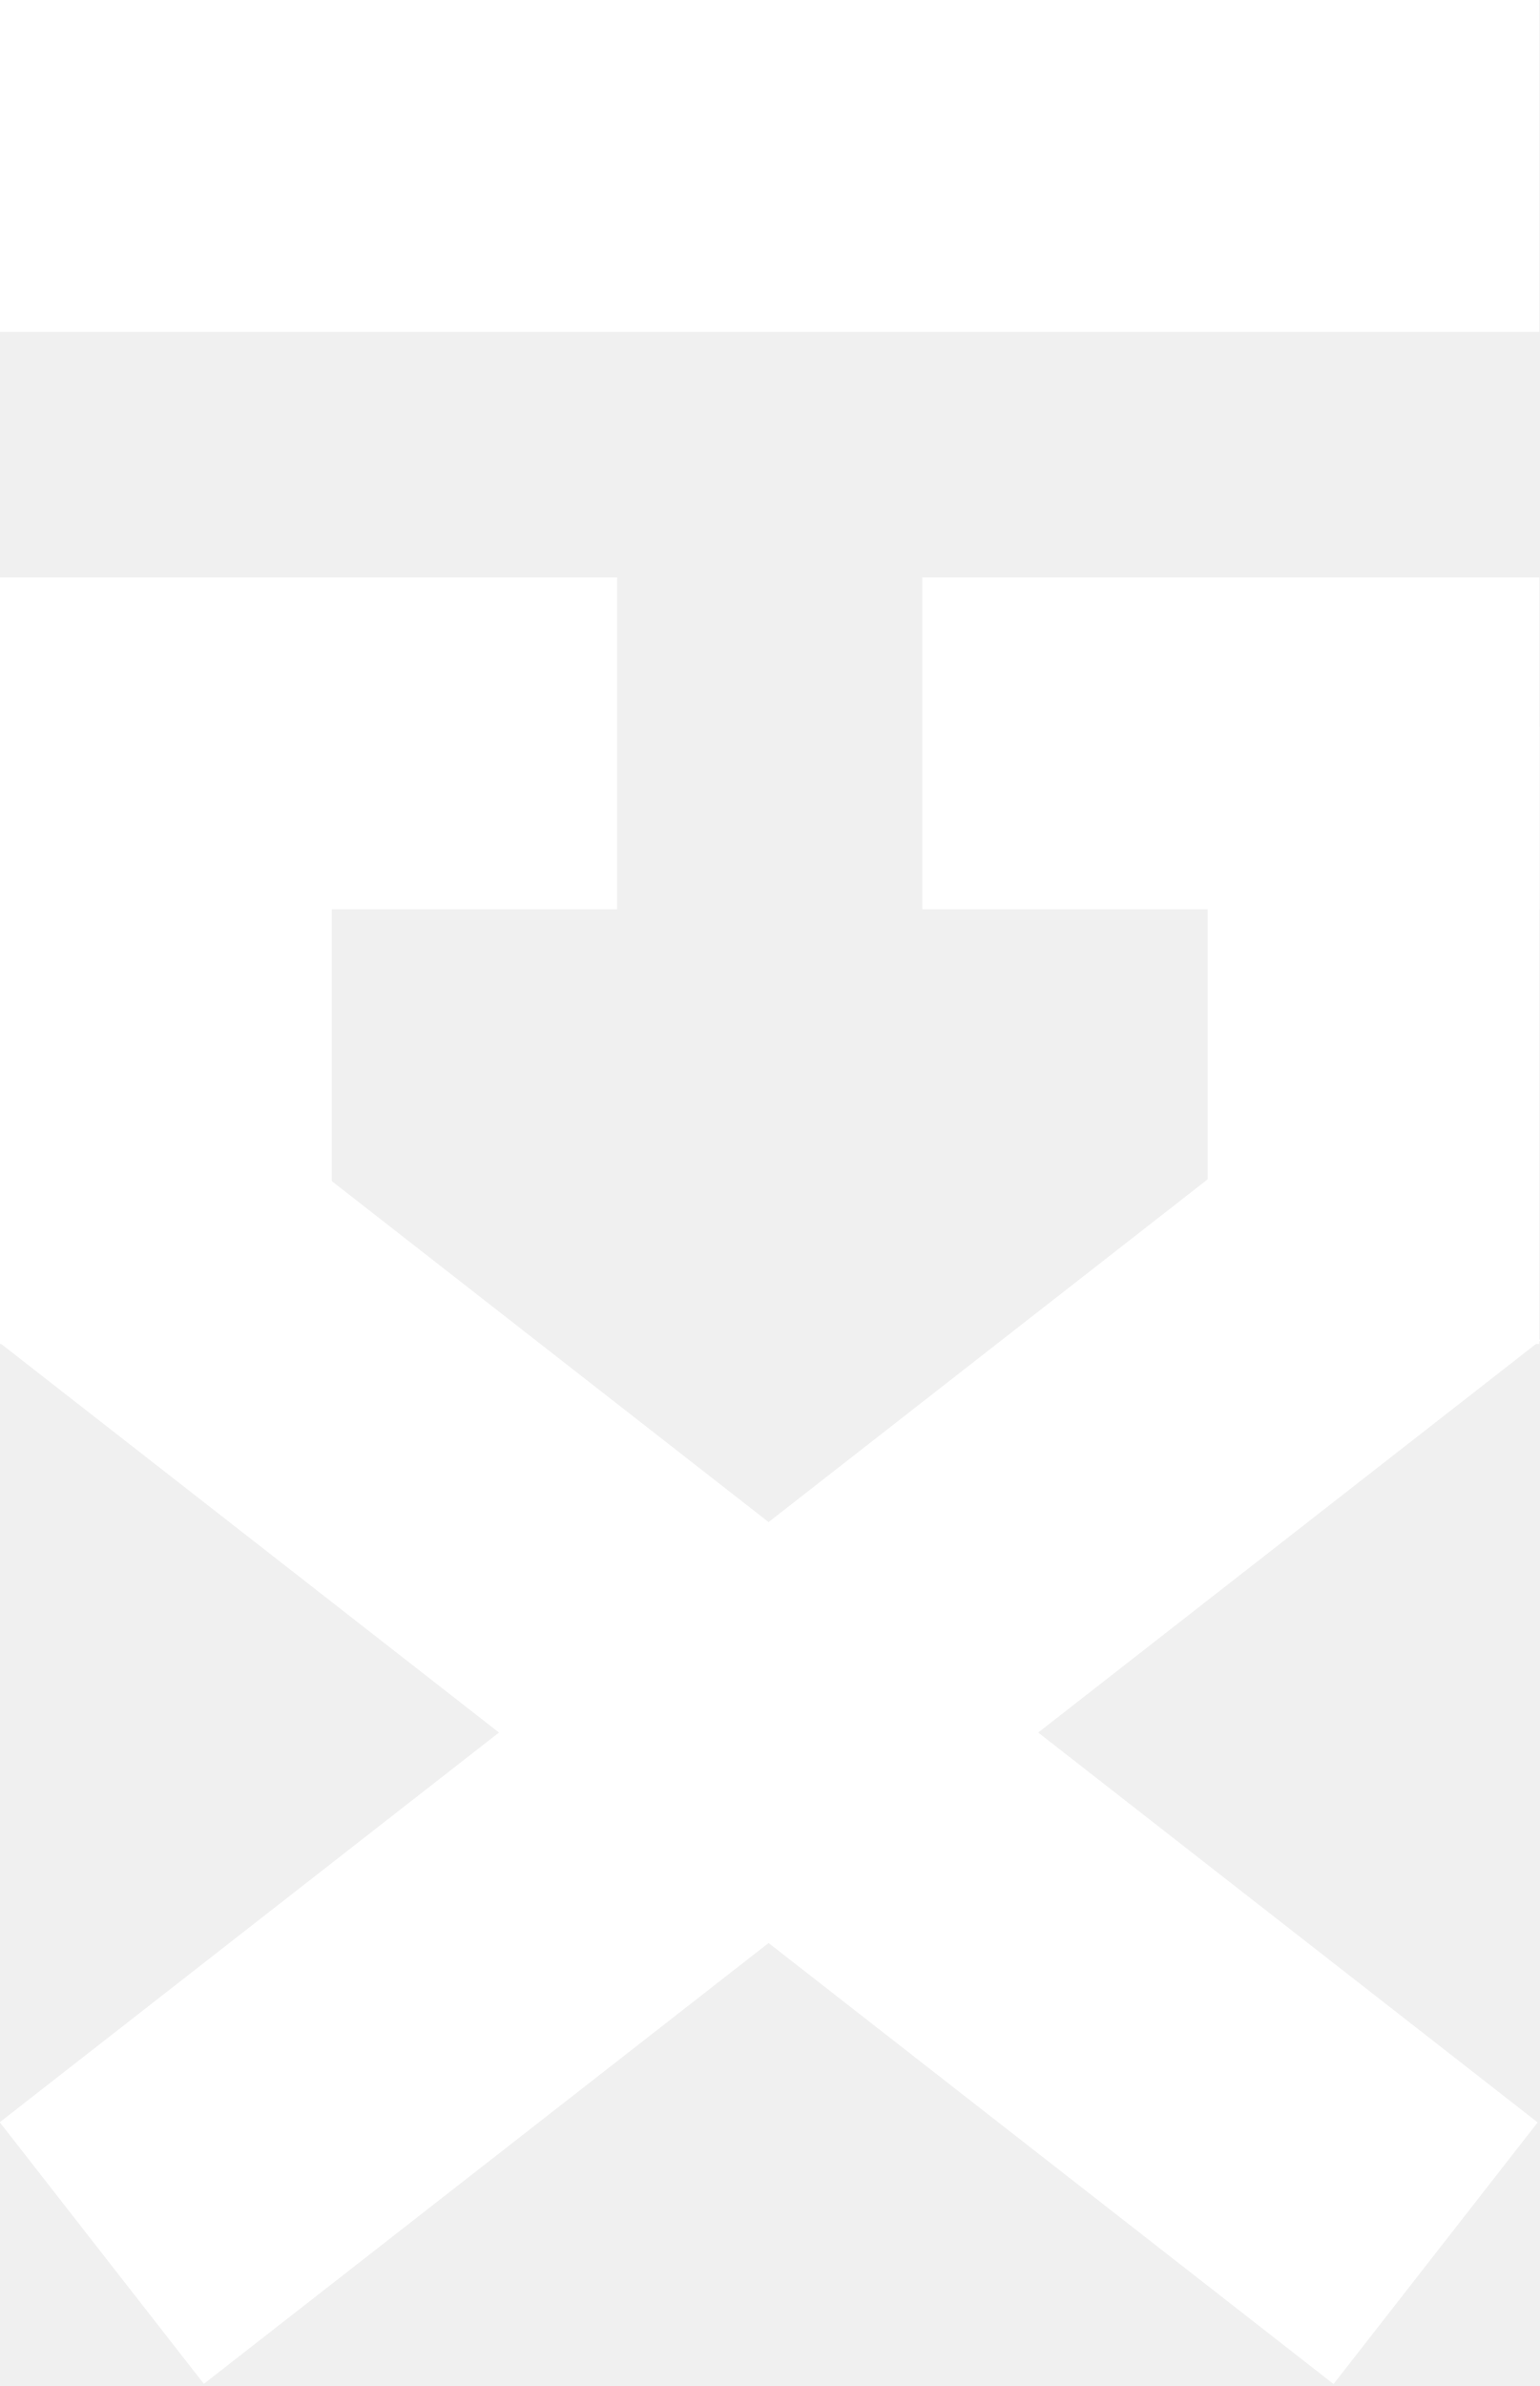
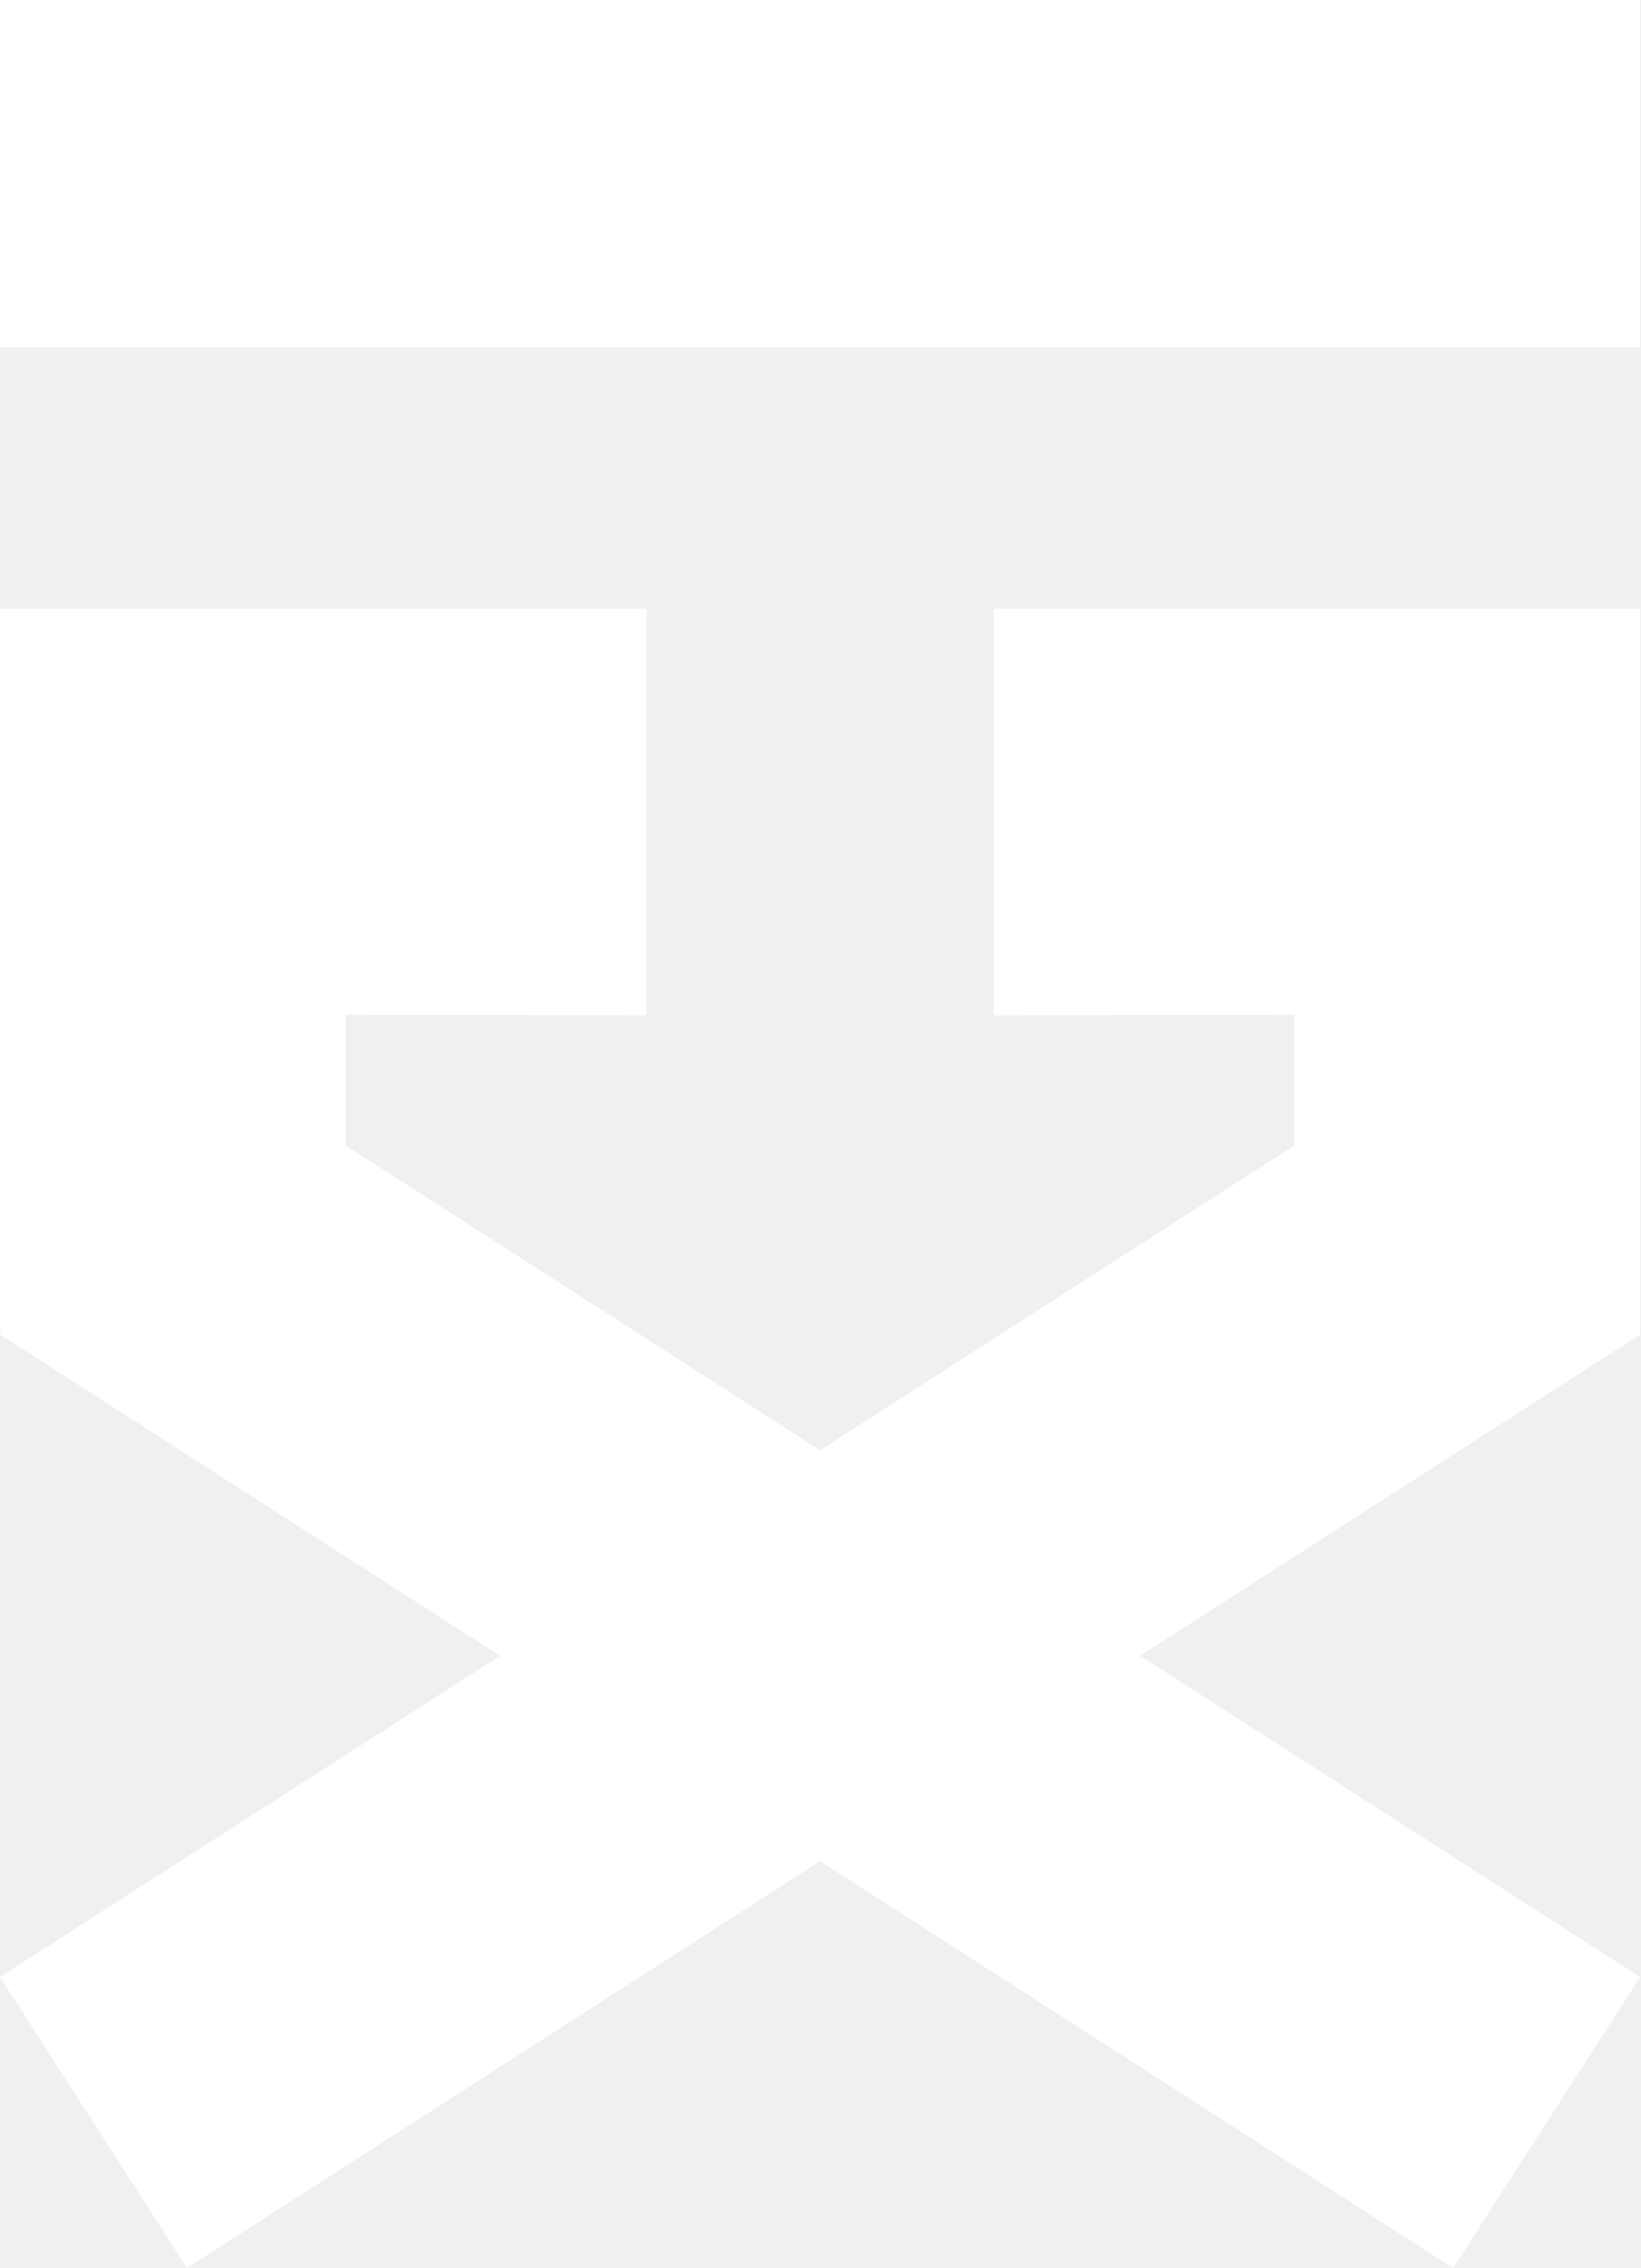
- <svg xmlns="http://www.w3.org/2000/svg" version="1.1" id="Layer_1" x="0px" y="0px" viewBox="0 0 46.4 71.9" style="enable-background:new 0 0 46.4 71.9;" xml:space="preserve">
-   <style type="text/css">
- 	.st0{fill:#FFFFFF;}
- </style>
-   <g id="Layer_2_1_">
-     <g id="Layer_1-2">
-       <path class="st0" d="M0,10V0h46.4v10H0z" />
-       <rect y="17.4" class="st0" width="18.6" height="10" />
-       <rect y="21.9" class="st0" width="10" height="18.6" />
-       <rect x="18.2" y="26.7" transform="matrix(0.6152 -0.7883 0.7883 0.6152 -32.2517 38.3867)" class="st0" width="10" height="51" />
-       <rect x="27.8" y="17.4" class="st0" width="18.6" height="10" />
-       <rect x="36.4" y="21.9" class="st0" width="10" height="18.6" />
-       <rect x="-2.3" y="47.2" transform="matrix(0.7883 -0.6152 0.6152 0.7883 -27.2319 25.3292)" class="st0" width="51.1" height="10" />
+ <svg xmlns="http://www.w3.org/2000/svg" viewBox="0 0 82.36 113.88">
+   <defs>
+     <style>.cls-1{fill:#fff;}</style>
+   </defs>
+   <g id="Layer_2" data-name="Layer 2">
+     <g id="Layer_1-2" data-name="Layer 1">
+       <rect class="cls-1" width="82.35" height="17.44" />
+       <polygon class="cls-1" points="82.36 99.27 57.25 83.14 82.36 67.01 82.36 46.36 82.36 37.66 82.36 30.57 49.9 30.57 49.9 50.99 64.99 50.95 64.99 57.52 41.18 72.82 17.37 57.52 17.37 50.95 32.46 50.99 32.46 30.57 0.01 30.57 0.01 37.66 0.01 46.36 0.01 67.01 25.11 83.14 0 99.27 9.39 113.88 41.18 93.45 72.97 113.88 82.36 99.27" />
    </g>
  </g>
</svg>
